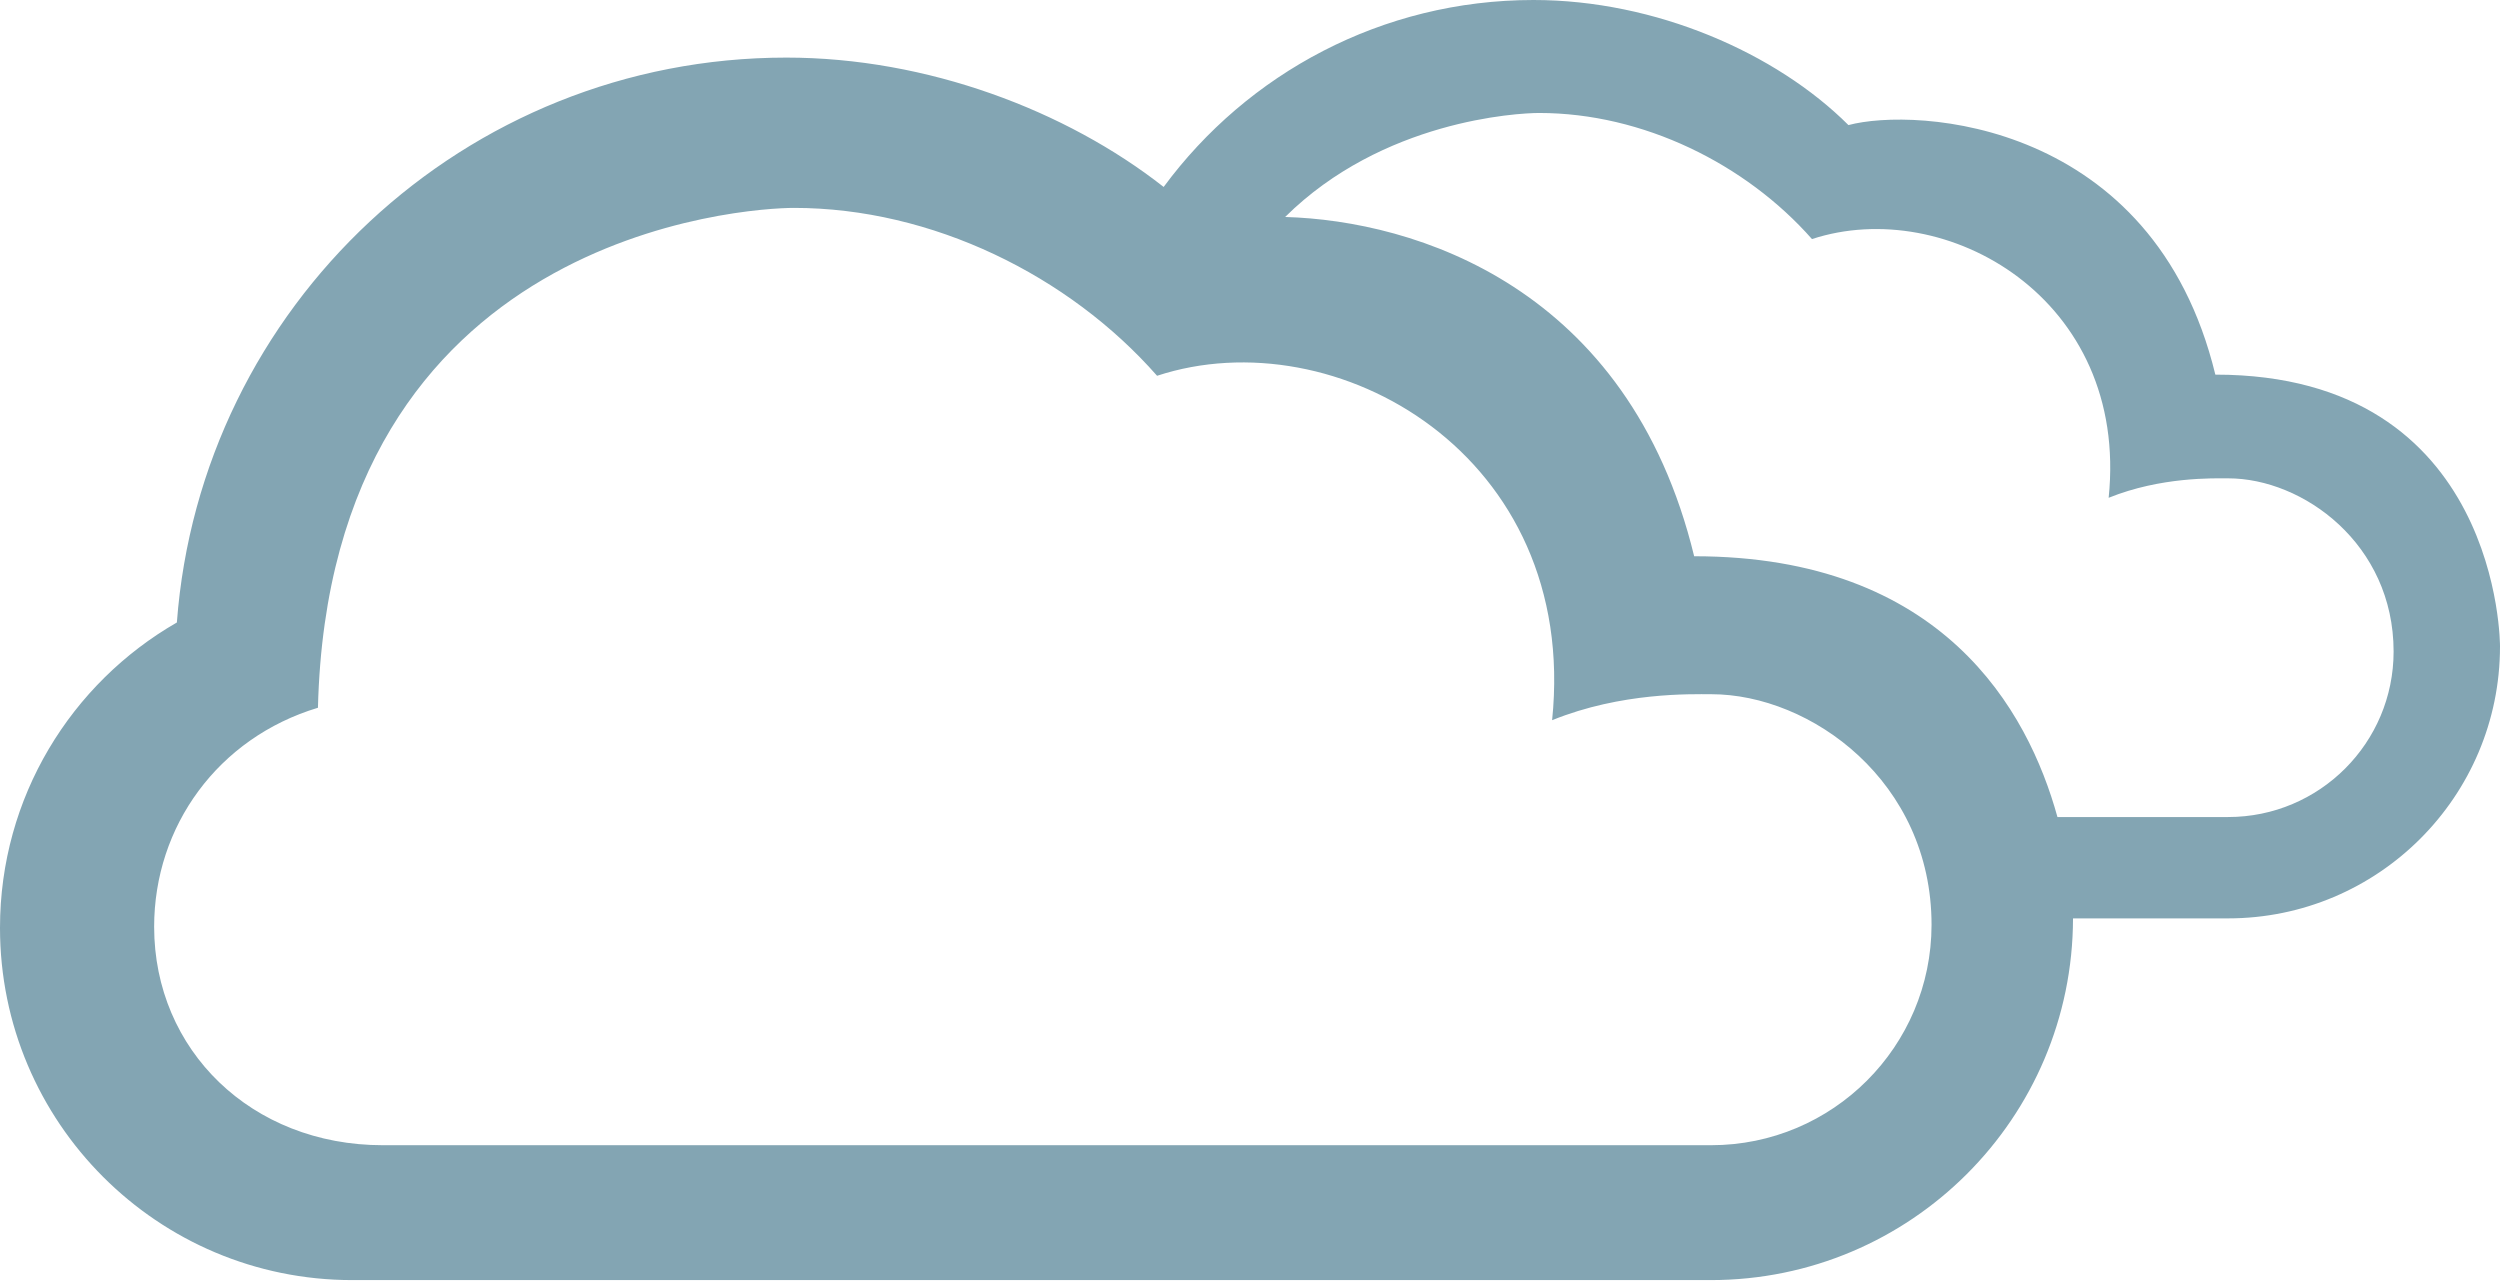
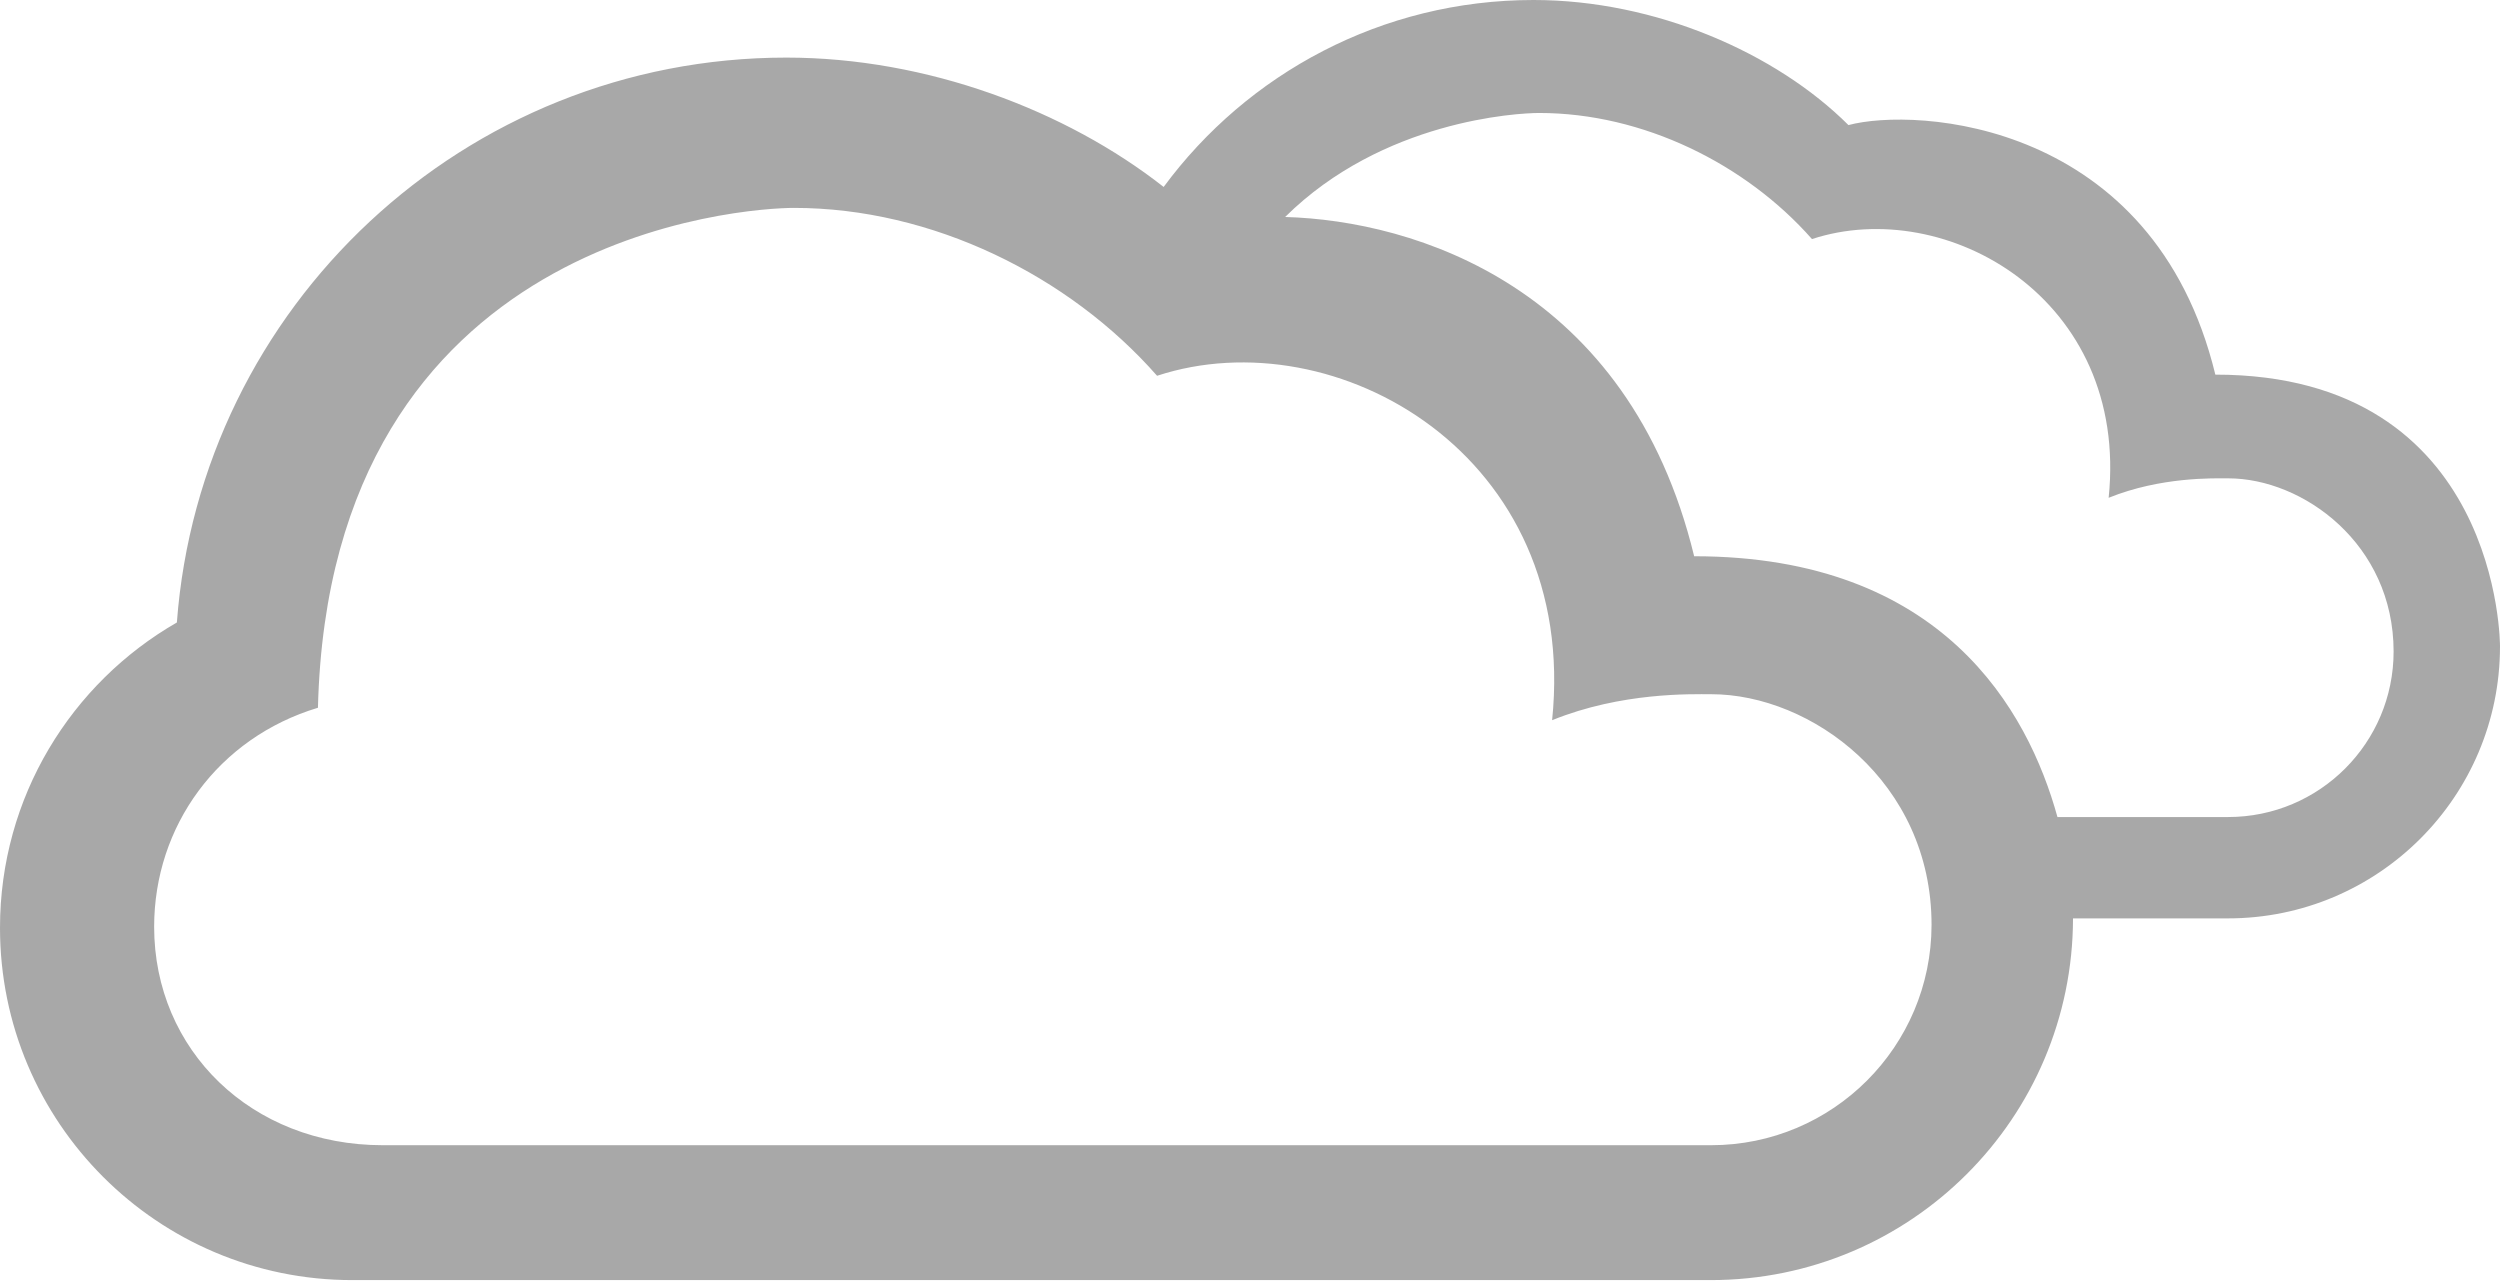
<svg xmlns="http://www.w3.org/2000/svg" version="1.1" id="Layer_1" x="0px" y="0px" width="52.045px" height="26.648px" viewBox="0 0 52.045 26.648" style="enable-background:new 0 0 52.045 26.648;" xml:space="preserve">
-   <path id="_x30_6" style="fill:#83A5B3;" d="M46.119,7.799c-1.287-5.301-6.246-5.569-7.638-5.195C36.976,1.102,34.463,0,31.924,0  c-3.155,0-5.957,1.531-7.699,3.892c-2.029-1.593-4.926-2.693-7.854-2.693c-6.703,0-12.195,5.182-12.689,11.76  C1.482,14.223,0,16.595,0,19.315c0,4.052,3.283,7.334,7.334,7.334h28.281c4.161,0,7.534-3.371,7.541-7.53h3.225  c3.127,0,5.664-2.535,5.664-5.663C52.045,13.456,52.071,7.799,46.119,7.799z M35.621,23.841H7.969c-2.738,0-4.76-1.982-4.76-4.547  c0-2.094,1.33-3.933,3.41-4.56c0.246-9.9,8.943-10.406,9.91-10.406c2.873,0,5.725,1.408,7.559,3.495  c3.709-1.219,8.791,1.643,8.224,7.17c1.446-0.586,2.896-0.541,3.311-0.541c2.076,0,4.588,1.818,4.588,4.801  C40.209,21.788,38.153,23.841,35.621,23.841z M46.385,17.009h-3.553c-0.615-2.228-2.396-5.429-7.563-5.429  c-1.361-5.611-5.816-6.986-8.515-7.063c2.031-2.011,4.83-2.165,5.289-2.165c2.158,0,4.299,1.059,5.679,2.625  c2.784-0.915,6.604,1.232,6.176,5.386c1.088-0.439,2.178-0.405,2.487-0.405c1.56,0,3.445,1.366,3.445,3.605  C49.83,15.467,48.287,17.009,46.385,17.009z" />
+   <path id="_x30_6" style="fill:rgba(82, 82, 82, 0.5);" d="M46.119,7.799c-1.287-5.301-6.246-5.569-7.638-5.195C36.976,1.102,34.463,0,31.924,0  c-3.155,0-5.957,1.531-7.699,3.892c-2.029-1.593-4.926-2.693-7.854-2.693c-6.703,0-12.195,5.182-12.689,11.76  C1.482,14.223,0,16.595,0,19.315c0,4.052,3.283,7.334,7.334,7.334h28.281c4.161,0,7.534-3.371,7.541-7.53h3.225  c3.127,0,5.664-2.535,5.664-5.663C52.045,13.456,52.071,7.799,46.119,7.799z M35.621,23.841H7.969c-2.738,0-4.76-1.982-4.76-4.547  c0-2.094,1.33-3.933,3.41-4.56c0.246-9.9,8.943-10.406,9.91-10.406c2.873,0,5.725,1.408,7.559,3.495  c3.709-1.219,8.791,1.643,8.224,7.17c1.446-0.586,2.896-0.541,3.311-0.541c2.076,0,4.588,1.818,4.588,4.801  C40.209,21.788,38.153,23.841,35.621,23.841z M46.385,17.009h-3.553c-0.615-2.228-2.396-5.429-7.563-5.429  c-1.361-5.611-5.816-6.986-8.515-7.063c2.031-2.011,4.83-2.165,5.289-2.165c2.158,0,4.299,1.059,5.679,2.625  c2.784-0.915,6.604,1.232,6.176,5.386c1.088-0.439,2.178-0.405,2.487-0.405c1.56,0,3.445,1.366,3.445,3.605  C49.83,15.467,48.287,17.009,46.385,17.009z" />
</svg>
